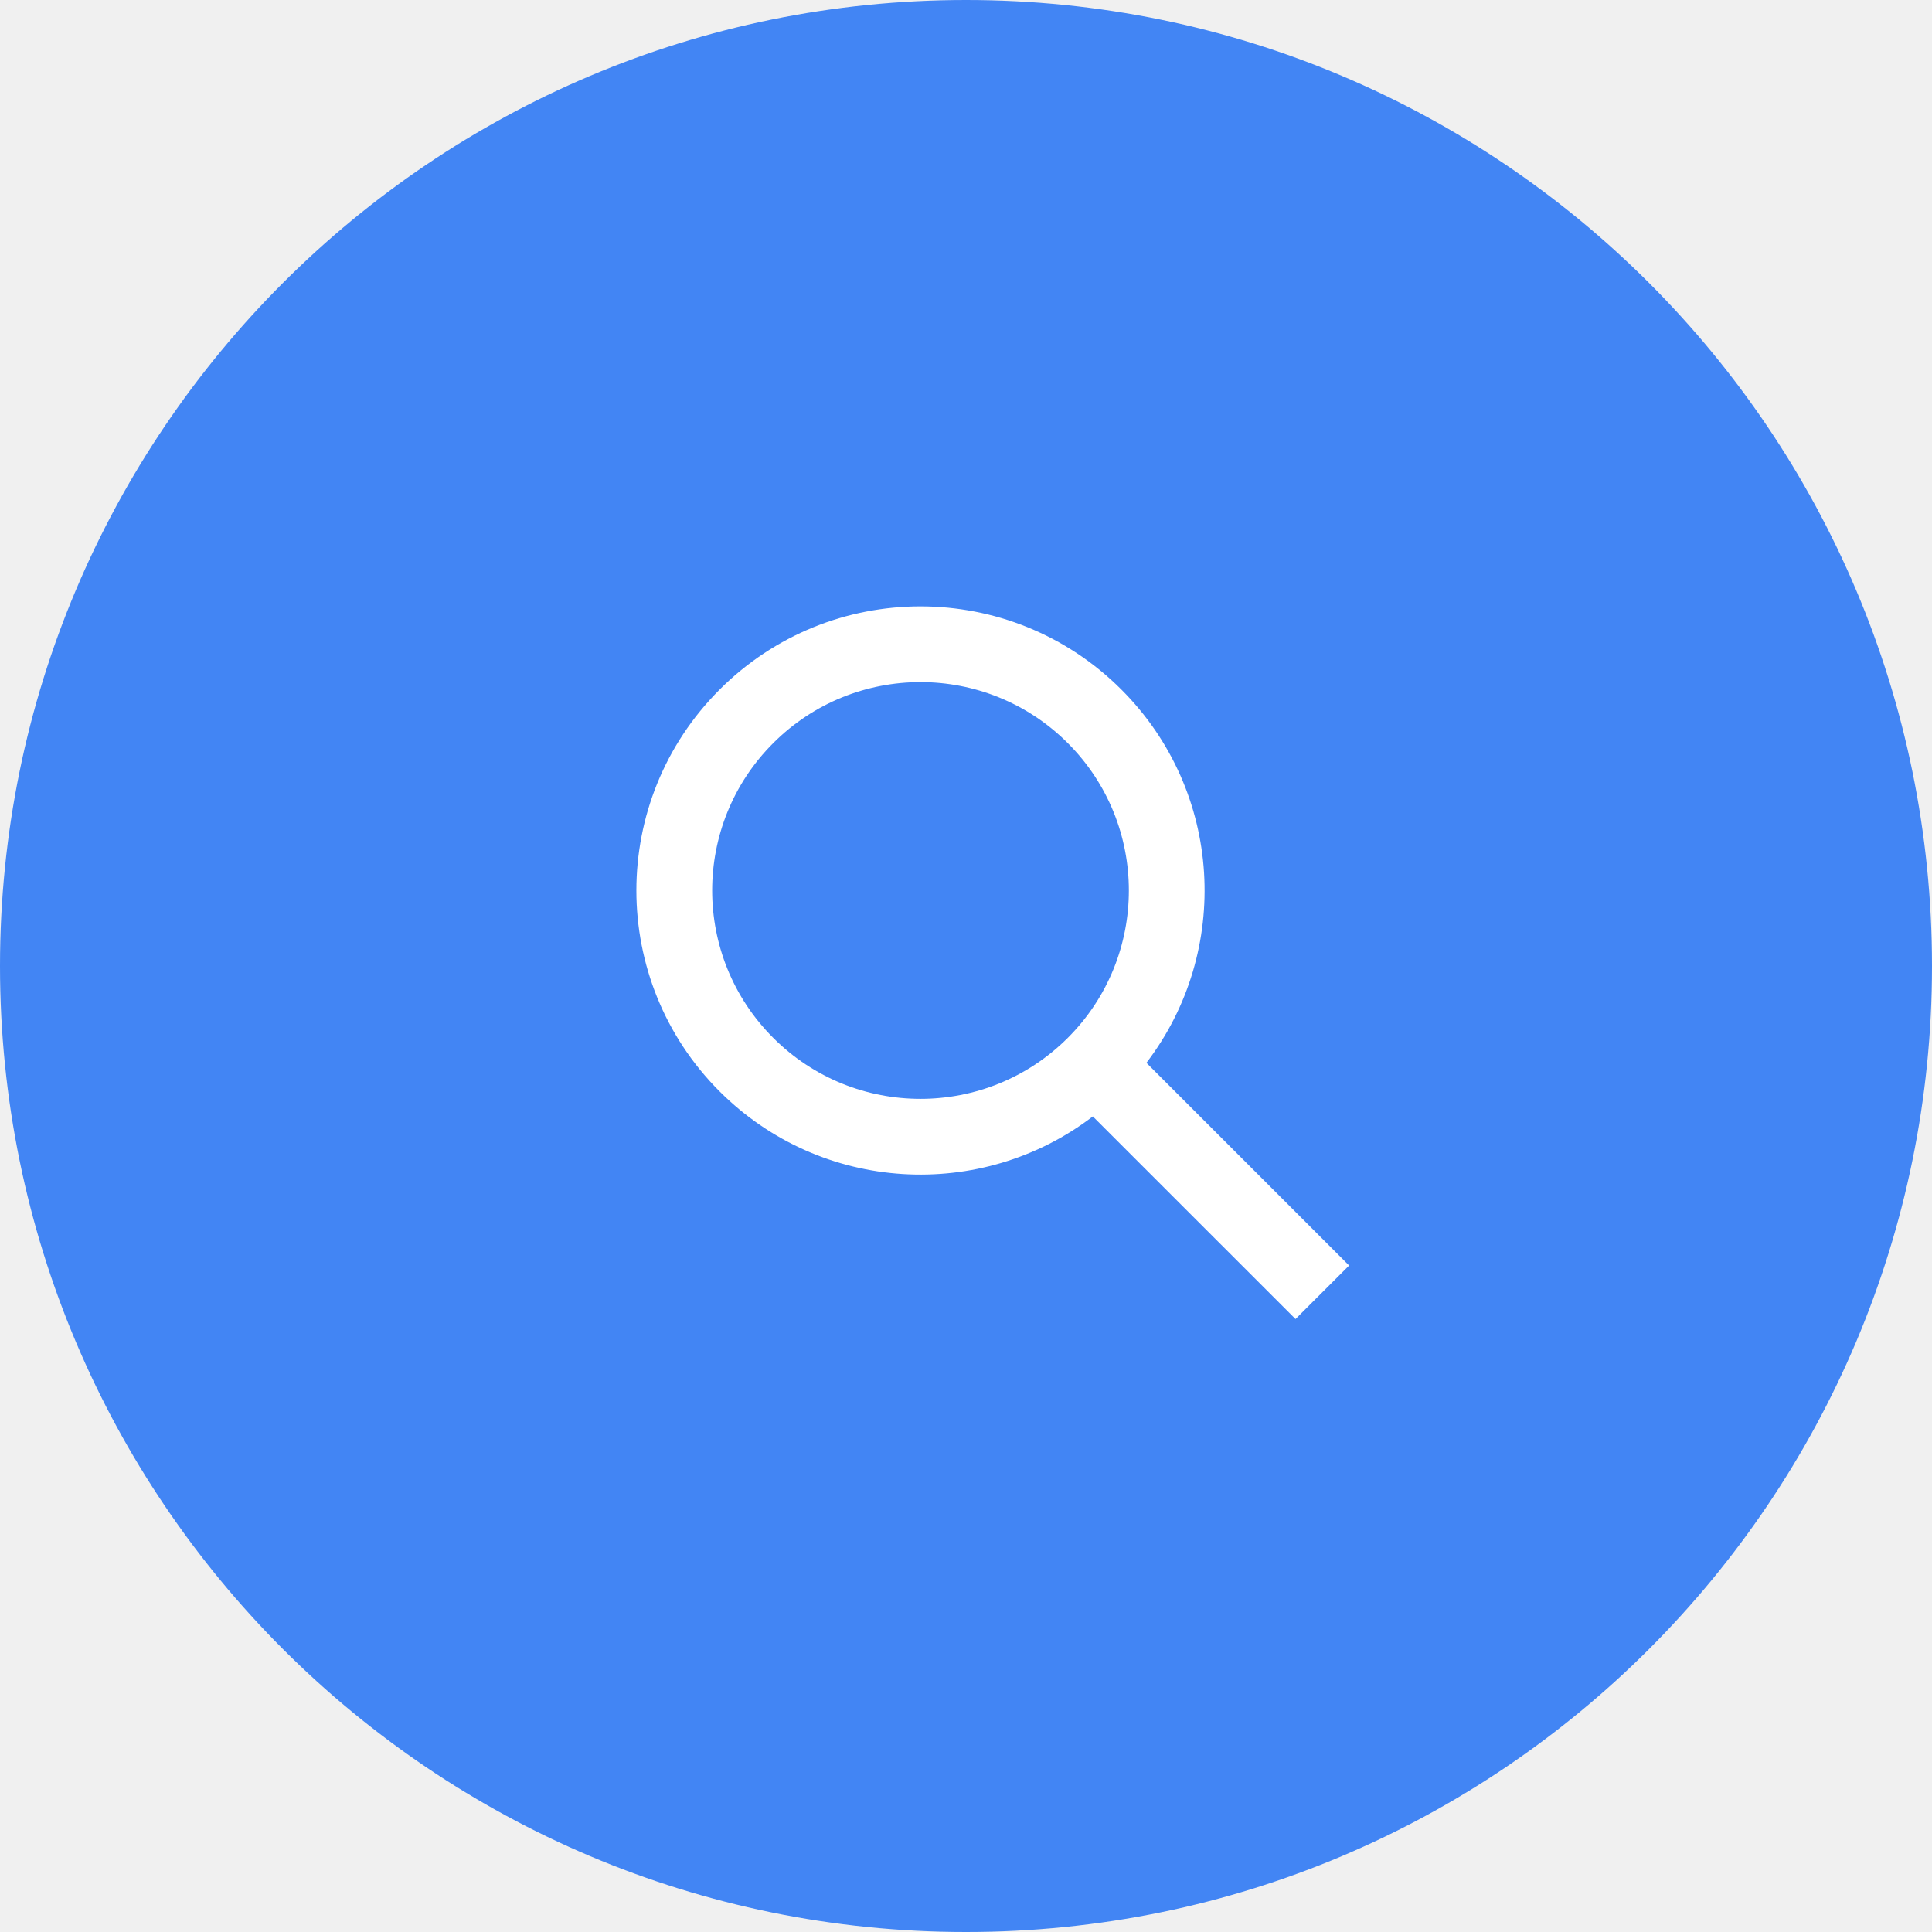
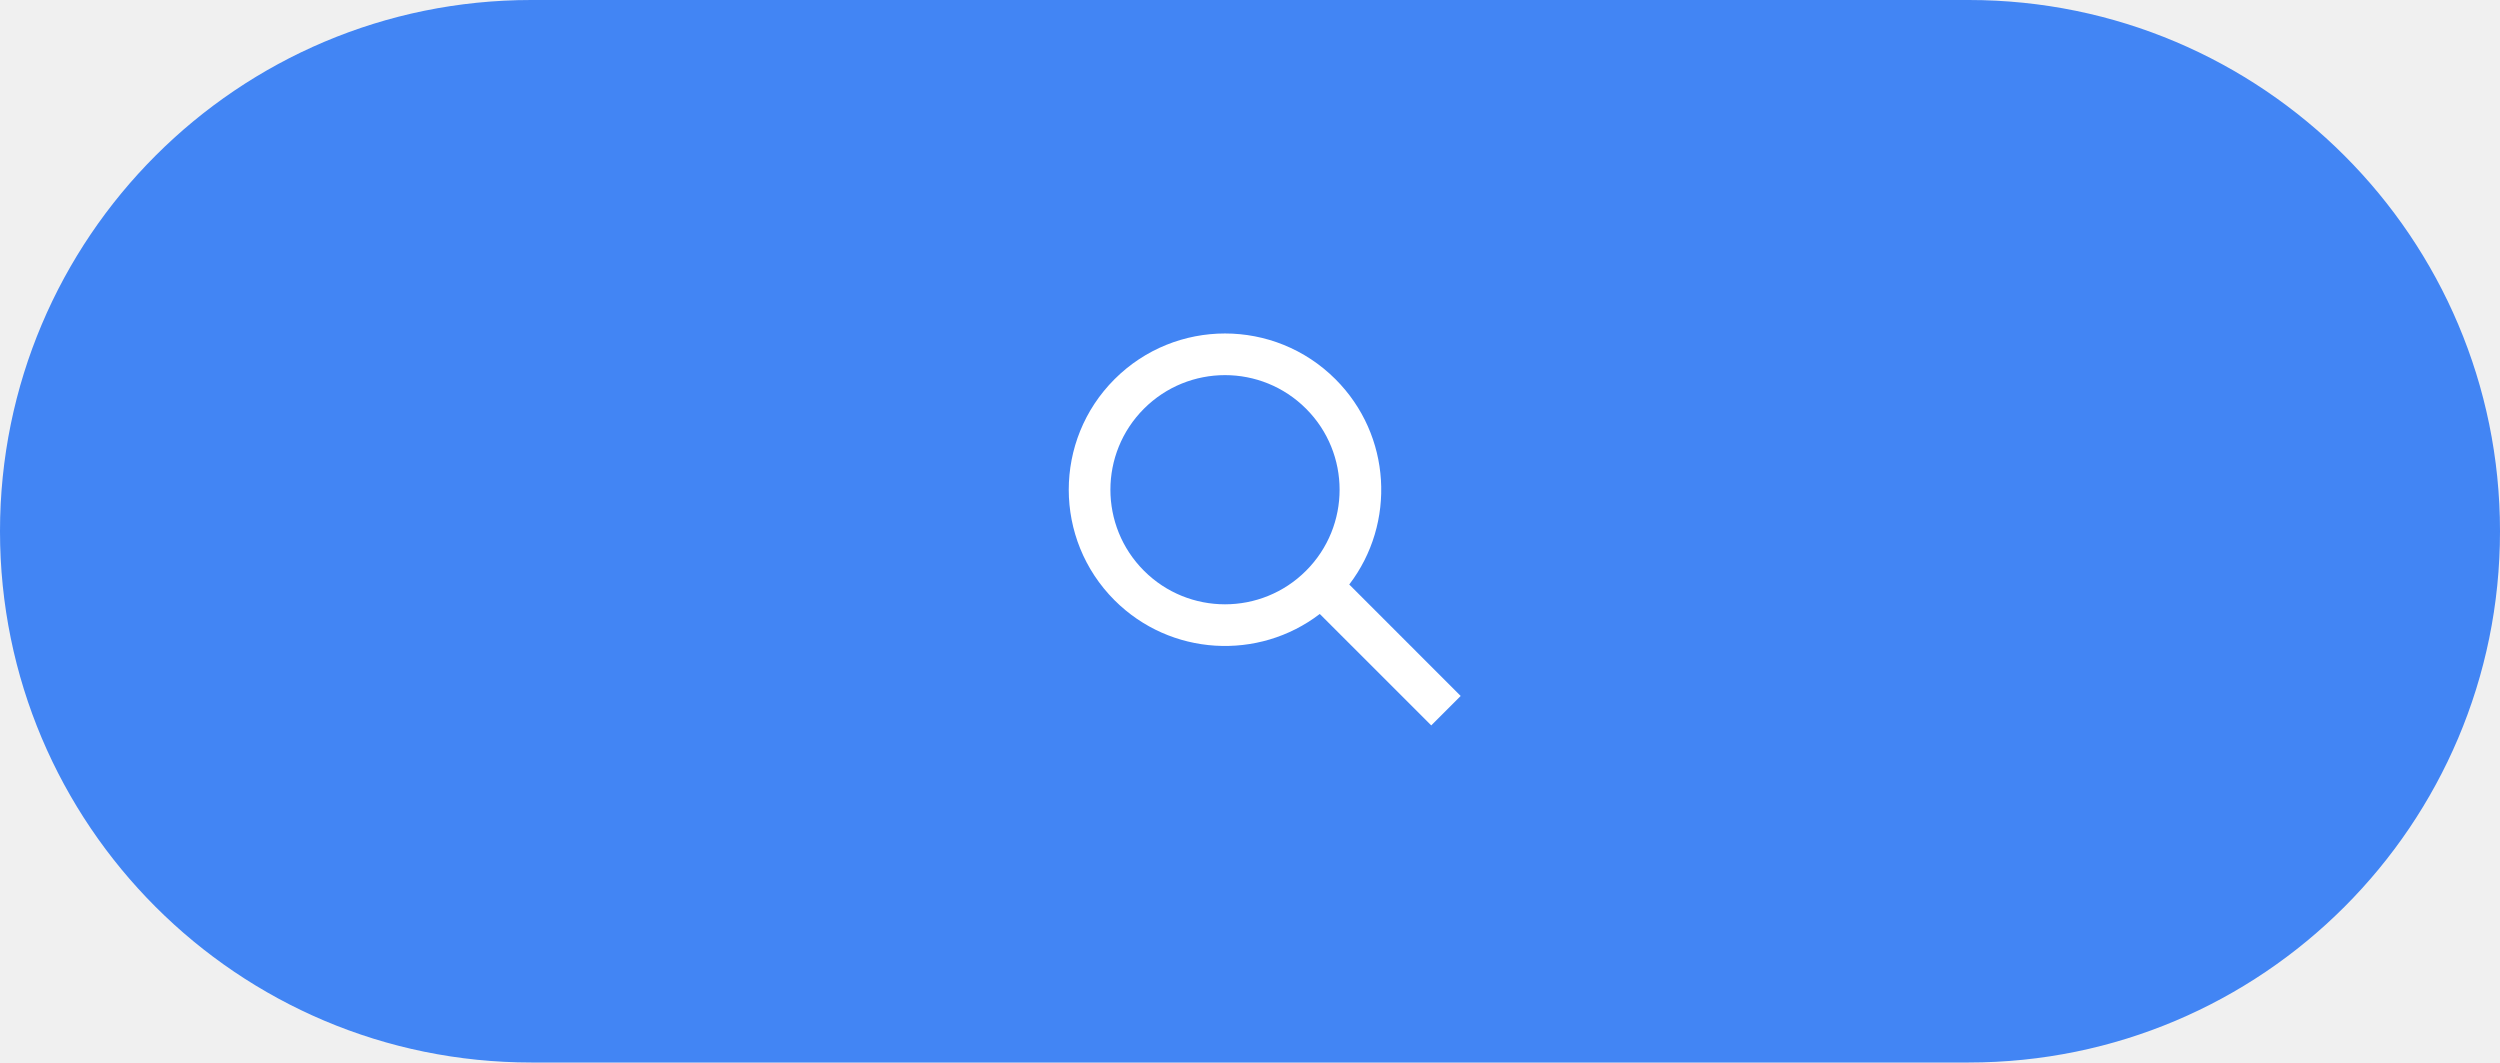
- <svg xmlns="http://www.w3.org/2000/svg" width="34" height="34" viewBox="0 0 34 34" fill="none">
-   <rect width="34" height="34" rx="17" fill="#4285F4" />
-   <path fill-rule="evenodd" clip-rule="evenodd" d="M18.792 18.264C17.36 19.696 15.038 19.696 13.607 18.264C12.175 16.832 12.175 14.51 13.607 13.078C15.038 11.646 17.36 11.646 18.792 13.078C20.224 14.51 20.224 16.832 18.792 18.264ZM19.232 19.647C17.272 21.146 14.457 20.999 12.664 19.207C10.711 17.254 10.711 14.088 12.664 12.136C14.616 10.183 17.782 10.183 19.735 12.136C21.527 13.928 21.674 16.744 20.175 18.704L23.742 22.271L22.799 23.213L19.232 19.647Z" fill="white" />
+ <svg xmlns="http://www.w3.org/2000/svg" width="80" height="34" viewBox="0 0 80 34" fill="none">
+   <rect width="80" height="34" rx="17" fill="#4285F4" />
+   <path fill-rule="evenodd" clip-rule="evenodd" d="M41.793 18.264C40.361 19.696 38.039 19.696 36.607 18.264C35.175 16.832 35.175 14.51 36.607 13.078C38.039 11.646 40.361 11.646 41.793 13.078C43.225 14.51 43.225 16.832 41.793 18.264ZM42.233 19.647C40.273 21.146 37.457 20.999 35.664 19.207C33.712 17.254 33.712 14.088 35.664 12.136C37.617 10.183 40.783 10.183 42.736 12.136C44.528 13.928 44.675 16.744 43.176 18.704L46.742 22.271L45.8 23.213L42.233 19.647Z" fill="white" />
</svg>
